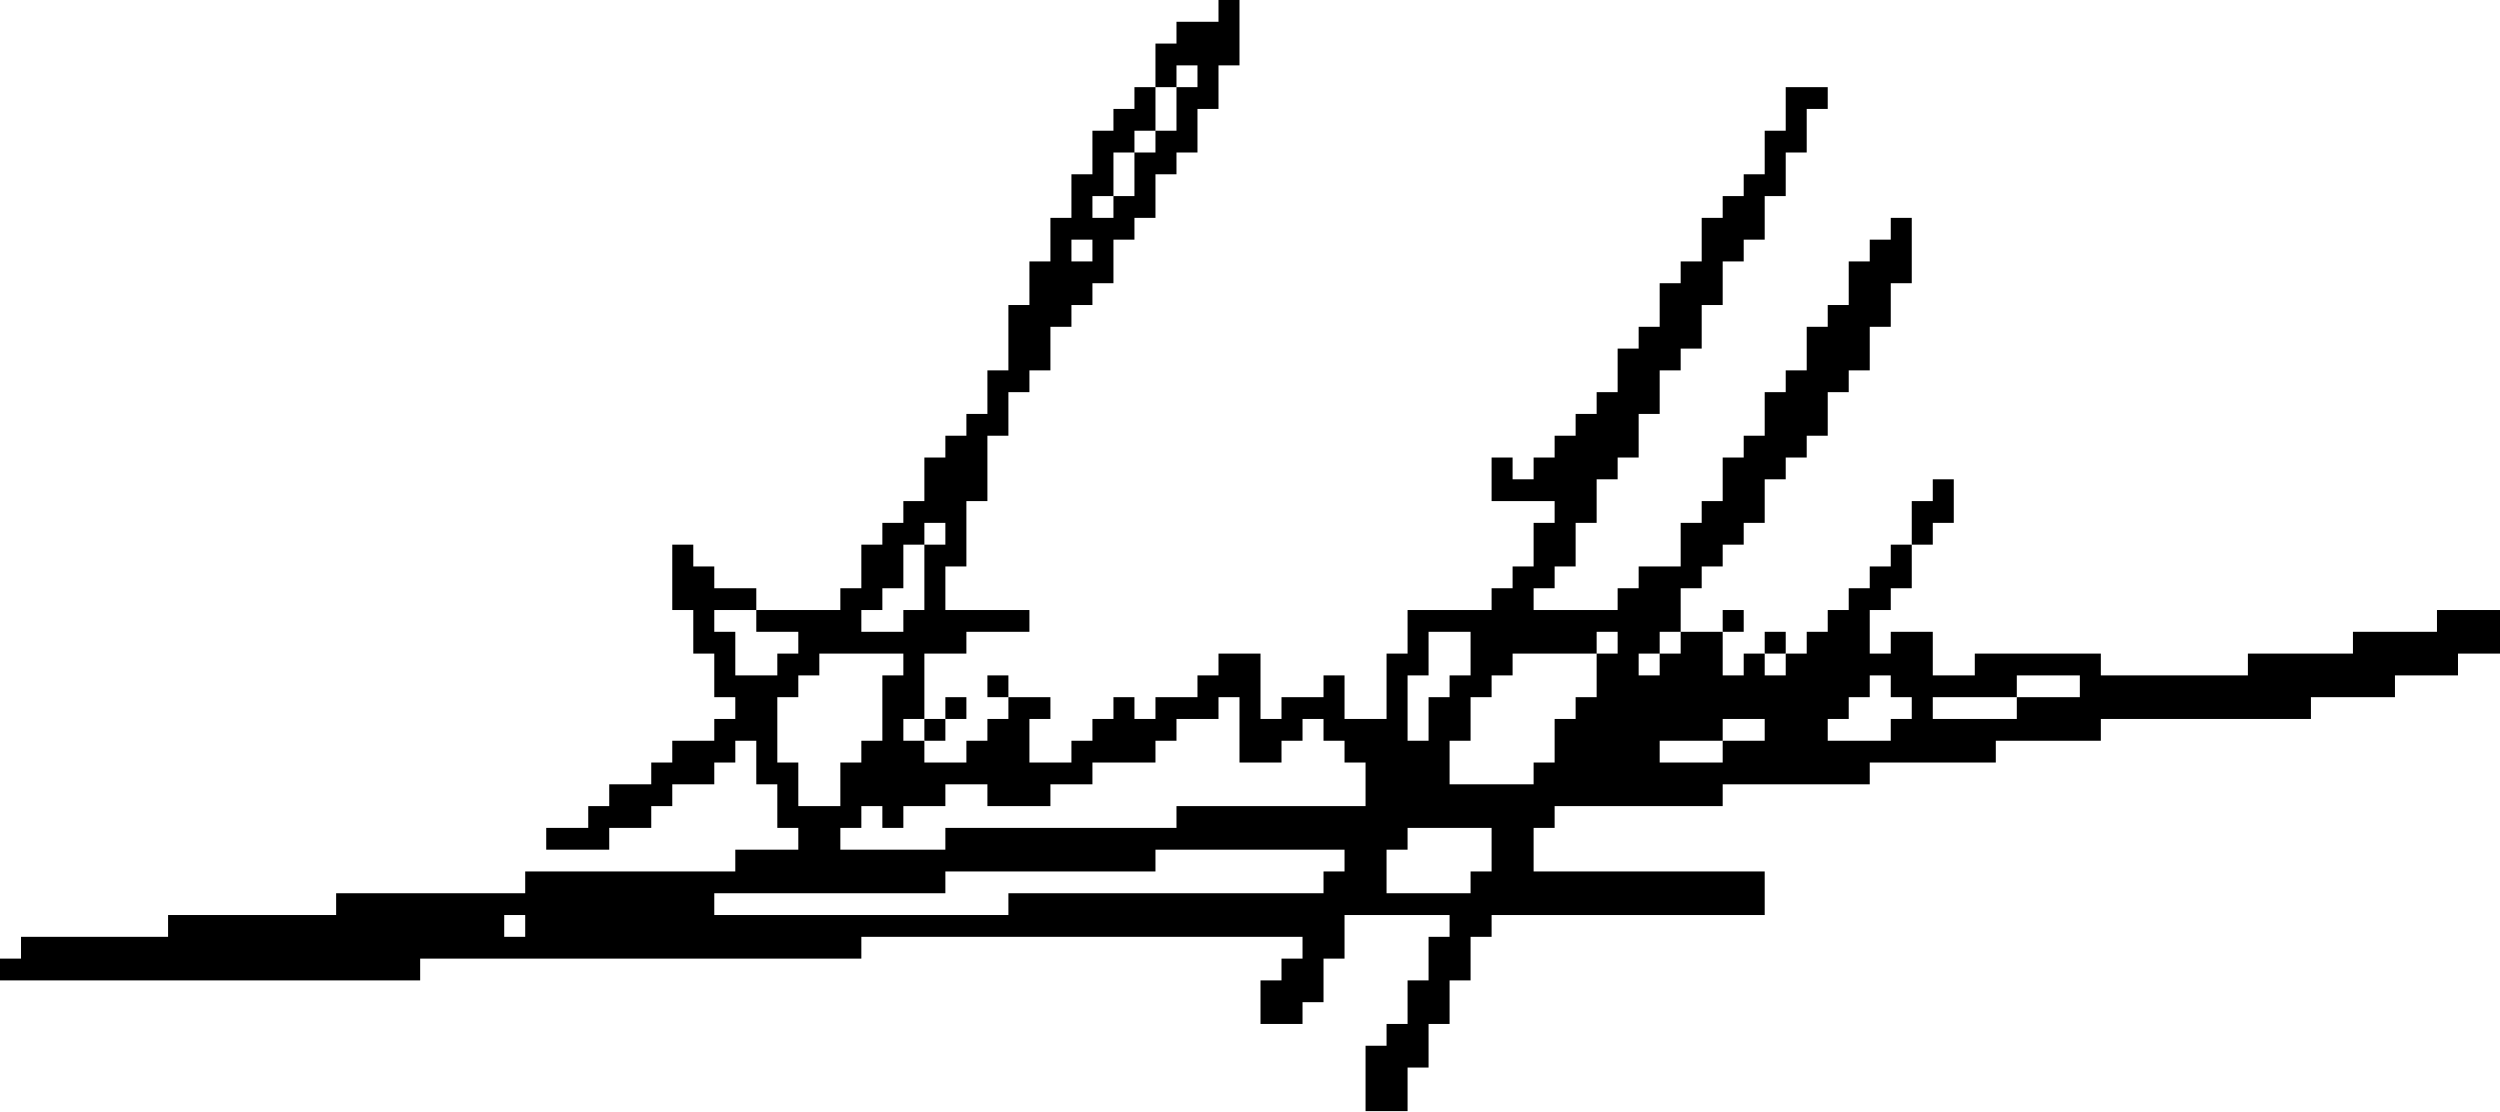
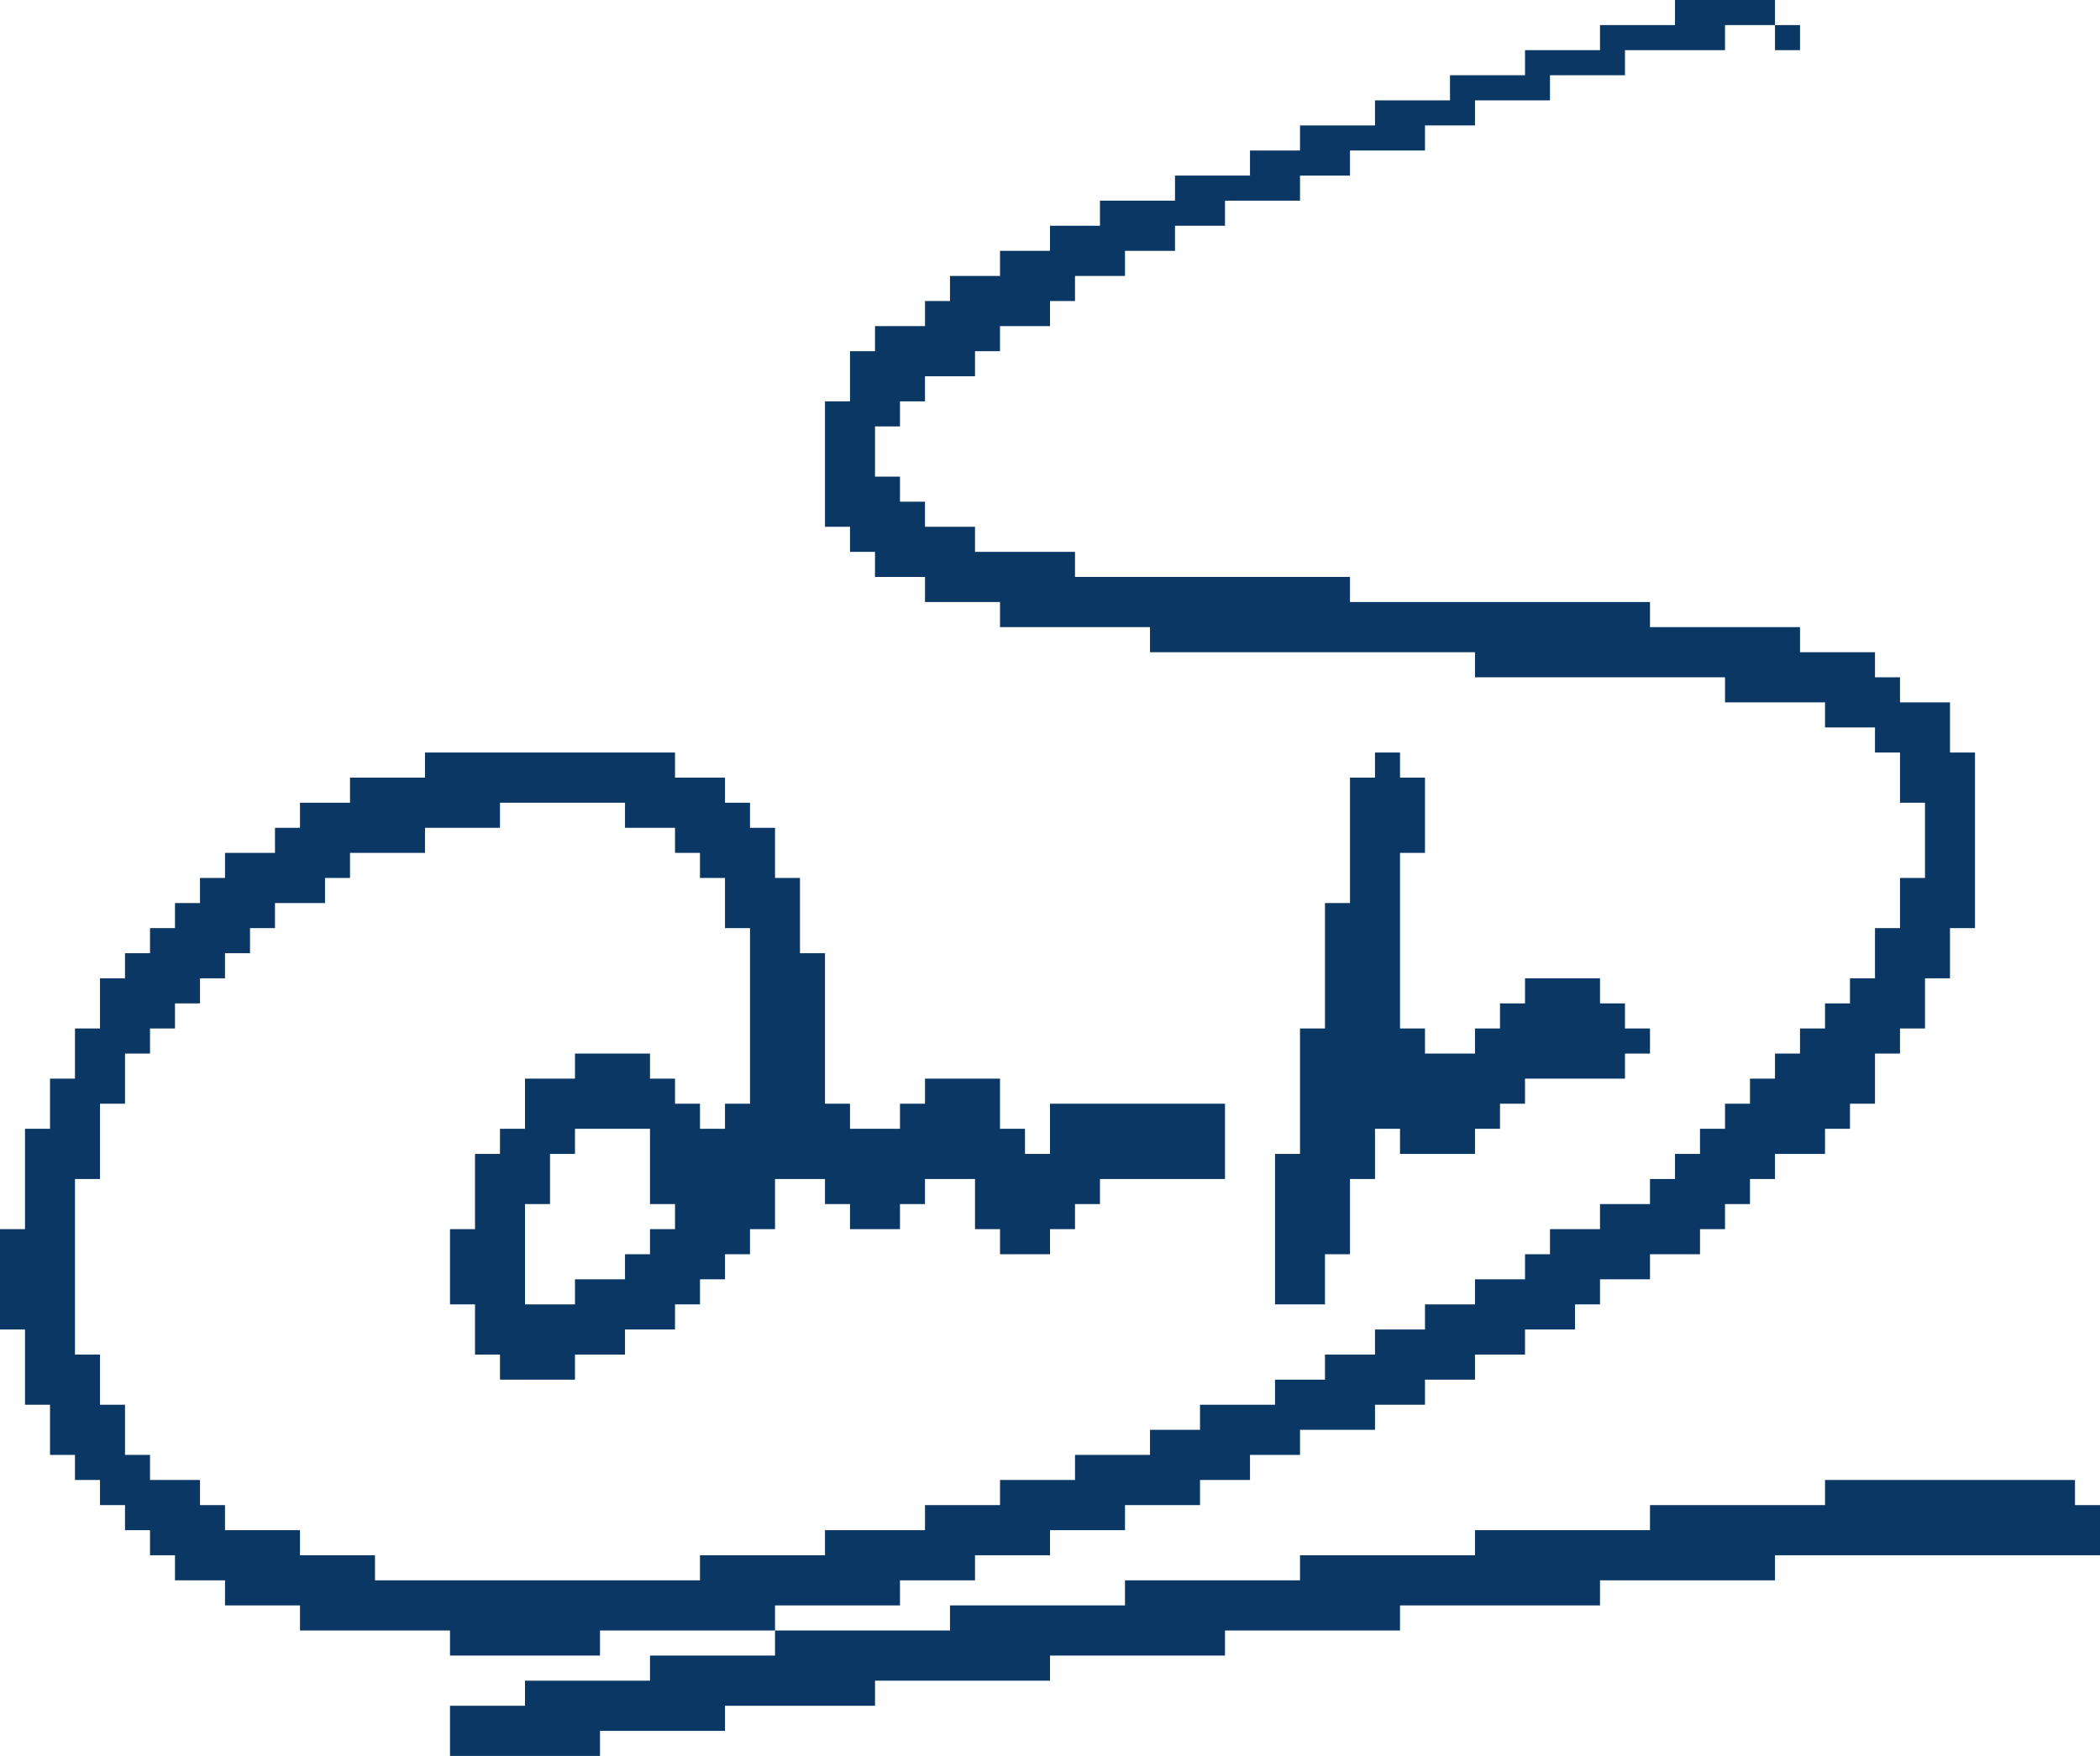
- <svg xmlns="http://www.w3.org/2000/svg" width="108" height="48" viewBox="0 0 108 48" fill="none">
-   <path fill-rule="evenodd" clip-rule="evenodd" d="M53.546 2.824H52.639V4.706H51.731V6.588H50.824V7.529H49.916V9.412H49.008V10.353H48.101V12.235H47.193V13.177H46.286V14.118H45.378V16H44.471V16.941H43.563V18.823H42.656V21.647H41.748V24.471H40.84V26.353H44.471V27.294H41.748V28.235H39.933V31.059H39.025V32H39.933V32.941H41.748V32H42.656V31.059H43.563V30.118H45.378V31.059H44.471V32.941H46.286V32H47.193V31.059H48.101V30.118H49.008V31.059H49.916V30.118H51.731V29.177H52.639V28.235H54.454V31.059H55.361V30.118H57.176V29.177H58.084V31.059H59.899V28.235H60.807V26.353H64.437V25.412H65.344V24.471H66.252V22.588H67.16V21.647H64.437V19.765H65.344V20.706H66.252V19.765H67.16V18.823H68.067V17.882H68.975V16.941H69.882V15.059H70.79V14.118H71.698V12.235H72.605V11.294H73.513V9.412H74.42V8.471H75.328V7.529H76.235V5.647H77.143V3.765H78.958V4.706H78.05V6.588H77.143V8.471H76.235V10.353H75.328V11.294H74.42V13.177H73.513V15.059H72.605V16H71.698V17.882H70.79V19.765H69.882V20.706H68.975V22.588H68.067V24.471H67.16V25.412H66.252V26.353H69.882V25.412H70.79V24.471H72.605V22.588H73.513V21.647H74.42V19.765H75.328V18.823H76.235V16.941H77.143V16H78.05V14.118H78.958V13.177H79.865V11.294H80.773V10.353H81.681V9.412H82.588V12.235H81.681V14.118H80.773V16H79.865V16.941H78.958V18.823H78.05V19.765H77.143V20.706H76.235V22.588H75.328V23.529H74.42V24.471H73.513V25.412H72.605V27.294H71.698V28.235H70.79V29.177H71.698V28.235H72.605V27.294H74.42V29.177H75.328V28.235H76.235V29.177H77.143V28.235H78.05V27.294H78.958V26.353H79.865V25.412H80.773V24.471H81.681V23.529H82.588V25.412H81.681V26.353H80.773V28.235H81.681V27.294H83.496V29.177H85.311V28.235H90.756V29.177H97.109V28.235H101.647V27.294H105.277V26.353H108V28.235H106.185V29.177H103.462V30.118H99.832V31.059H90.756V32H86.219V32.941H80.773V33.882H74.42V34.824H67.16V35.765H66.252V37.647H76.235V39.529H64.437V40.471H63.529V42.353H62.622V44.235H61.714V46.118H60.807V48H58.992V45.176H59.899V44.235H60.807V42.353H61.714V40.471H62.622V39.529H58.084V41.412H57.176V43.294H56.269V44.235H54.454V42.353H55.361V41.412H56.269V40.471H37.21V41.412H18.151V42.353H0V41.412H0.908V40.471H7.261V39.529H14.521V38.588H22.689V37.647H31.765V36.706H34.487V35.765H33.58V33.882H32.672V32H31.765V32.941H30.857V33.882H29.042V34.824H28.134V35.765H26.319V36.706H23.597V35.765H25.412V34.824H26.319V33.882H28.134V32.941H29.042V32H30.857V31.059H31.765V30.118H30.857V28.235H29.95V26.353H29.042V23.529H29.95V24.471H30.857V25.412H32.672V26.353H30.857V27.294H31.765V29.177H33.58V28.235H34.487V27.294H32.672V26.353H36.303V25.412H37.21V23.529H38.118V22.588H39.025V21.647H39.933V19.765H40.84V18.823H41.748V17.882H42.656V16H43.563V13.177H44.471V11.294H45.378V9.412H46.286V7.529H47.193V5.647H48.101V4.706H49.008V3.765H49.916V5.647H49.008V6.588H48.101V8.471H47.193V9.412H48.101V8.471H49.008V6.588H49.916V5.647H50.824V3.765H51.731V2.824H50.824V3.765H49.916V1.882H50.824V0.941H52.639V0H53.546V2.824ZM21.782 40.471H22.689V39.529H21.782V40.471ZM49.916 37.647H40.84V38.588H30.857V39.529H43.563V38.588H57.176V37.647H58.084V36.706H49.916V37.647ZM60.807 36.706H59.899V38.588H63.529V37.647H64.437V35.765H60.807V36.706ZM52.639 31.059H50.824V32H49.916V32.941H47.193V33.882H45.378V34.824H42.656V33.882H40.84V34.824H39.025V35.765H38.118V34.824H37.21V35.765H36.303V36.706H40.84V35.765H50.824V34.824H58.992V32.941H58.084V32H57.176V31.059H56.269V32H55.361V32.941H53.546V30.118H52.639V31.059ZM35.395 29.177H34.487V30.118H33.58V32.941H34.487V34.824H36.303V32.941H37.21V32H38.118V29.177H39.025V28.235H35.395V29.177ZM68.975 28.235H65.344V29.177H64.437V30.118H63.529V32H62.622V33.882H66.252V32.941H67.16V31.059H68.067V30.118H68.975V28.235H69.882V27.294H68.975V28.235ZM74.42 32H71.698V32.941H74.42V32H76.235V31.059H74.42V32ZM61.714 29.177H60.807V32H61.714V30.118H62.622V29.177H63.529V27.294H61.714V29.177ZM80.773 30.118H79.865V31.059H78.958V32H81.681V31.059H82.588V30.118H81.681V29.177H80.773V30.118ZM87.126 30.118H83.496V31.059H87.126V30.118H89.849V29.177H87.126V30.118ZM39.933 23.529H39.025V25.412H38.118V26.353H37.21V27.294H39.025V26.353H39.933V23.529H40.84V22.588H39.933V23.529ZM46.286 11.294H47.193V10.353H46.286V11.294Z" fill="black" />
-   <path d="M40.84 32H39.933V31.059H40.84V32Z" fill="black" />
-   <path d="M41.748 31.059H40.84V30.118H41.748V31.059Z" fill="black" />
-   <path d="M43.563 30.118H42.656V29.177H43.563V30.118Z" fill="black" />
-   <path d="M77.143 28.235H76.235V27.294H77.143V28.235Z" fill="black" />
-   <path d="M75.328 27.294H74.42V26.353H75.328V27.294Z" fill="black" />
-   <path d="M84.403 22.588H83.496V23.529H82.588V21.647H83.496V20.706H84.403V22.588Z" fill="black" />
+ <svg xmlns="http://www.w3.org/2000/svg" width="55" height="46" viewBox="0 0 55 46" fill="none">
+   <path d="M54.345 39.429H55V40.743H46.488V41.4H41.905V42.057H36.667V42.714H32.083V43.371H27.5V44.029H22.917V44.686H18.988V45.343H15.714V46H11.786V44.686H13.75V44.029H17.024V43.371H20.298V42.714H24.881V42.057H29.464V41.4H34.048V40.743H38.631V40.086H43.214V39.429H47.798V38.771H54.345V39.429Z" fill="#0A3763" />
+   <path fill-rule="evenodd" clip-rule="evenodd" d="M46.488 0.657H45.179V1.314H42.559V1.971H40.595V2.629H38.631V3.286H37.321V3.943H35.357V4.6H34.048V5.257H32.083V5.914H30.774V6.571H29.464V7.229H28.155V7.886H27.5V8.543H26.191V9.2H25.536V9.857H24.226V10.514H23.571V11.171H22.917V12.486H23.571V13.143H24.226V13.8H25.536V14.457H28.155V15.114H35.357V15.771H43.214V16.429H47.143V17.086H49.107V17.743H49.762V18.4H51.071V19.714H51.726V24.314H51.071V25.629H50.417V26.943H49.762V27.6H49.107V28.914H48.452V29.571H47.798V30.229H46.488V30.886H45.833V31.543H45.179V32.2H44.524V32.857H43.214V33.514H41.905V34.171H41.25V34.829H39.941V35.486H38.631V36.143H37.321V36.8H36.012V37.457H34.048V38.114H32.738V38.771H31.429V39.429H29.464V40.086H27.5V40.743H25.536V41.4H23.571V42.057H20.298V42.714H15.714V43.371H11.786V42.714H7.857V42.057H5.893V41.4H4.583V40.743H3.929V40.086H3.274V39.429H2.619V38.771H1.964V38.114H1.31V36.8H0.655V34.829H0V32.2H0.655V29.571H1.31V28.257H1.964V26.943H2.619V25.629H3.274V24.971H3.929V24.314H4.583V23.657H5.238V23H5.893V22.343H7.202V21.686H7.857V21.029H9.167V20.371H11.131V19.714H17.679V20.371H18.988V21.029H19.643V21.686H20.298V23H20.952V24.971H21.607V28.914H22.262V29.571H23.571V28.914H24.226V28.257H26.191V29.571H26.845V30.229H27.5V28.914H32.083V30.886H28.809V31.543H28.155V32.2H27.5V32.857H26.191V32.2H25.536V30.886H24.226V31.543H23.571V32.2H22.262V31.543H21.607V30.886H20.298V32.2H19.643V32.857H18.988V33.514H18.333V34.171H17.679V34.829H16.369V35.486H15.059V36.143H13.095V35.486H12.441V34.171H11.786V32.2H12.441V30.229H13.095V29.571H13.75V28.257H15.059V27.6H17.024V28.257H17.679V28.914H18.333V29.571H18.988V28.914H19.643V24.314H18.988V23H18.333V22.343H17.679V21.686H16.369V21.029H13.095V21.686H11.131V22.343H9.167V23H8.512V23.657H7.202V24.314H6.548V24.971H5.893V25.629H5.238V26.286H4.583V26.943H3.929V27.6H3.274V28.914H2.619V30.886H1.964V35.486H2.619V36.8H3.274V38.114H3.929V38.771H5.238V39.429H5.893V40.086H7.857V40.743H9.821V41.4H18.333V40.743H21.607V40.086H24.226V39.429H26.191V38.771H28.155V38.114H30.119V37.457H31.429V36.8H33.393V36.143H34.702V35.486H36.012V34.829H37.321V34.171H38.631V33.514H39.941V32.857H40.595V32.2H41.905V31.543H43.214V30.886H43.869V30.229H44.524V29.571H45.179V28.914H45.833V28.257H46.488V27.6H47.143V26.943H47.798V26.286H48.452V25.629H49.107V24.314H49.762V23H50.417V21.029H49.762V19.714H49.107V19.057H47.798V18.4H45.179V17.743H38.631V17.086H30.119V16.429H26.191V15.771H24.226V15.114H22.917V14.457H22.262V13.8H21.607V10.514H22.262V9.2H22.917V8.543H24.226V7.886H24.881V7.229H26.191V6.571H27.5V5.914H28.809V5.257H30.774V4.6H32.738V3.943H34.048V3.286H36.012V2.629H37.976V1.971H39.941V1.314H41.905V0.657H43.869V0H46.488V0.657ZM15.059 30.229H14.405V31.543H13.75V34.171H15.059V33.514H16.369V32.857H17.024V32.2H17.679V31.543H17.024V29.571H15.059V30.229Z" fill="#0A3763" />
+   <path d="M36.667 20.371H37.321V22.343H36.667V26.943H37.321V27.6H38.631V26.943H39.286V26.286H39.941V25.629H41.905V26.286H42.559V26.943H43.214V27.6H42.559V28.257H39.941V28.914H39.286V29.571H38.631V30.229H36.667V29.571H36.012V30.886H35.357V32.857H34.702V34.171H33.393V30.229H34.048V26.943H34.702V23.657H35.357V20.371H36.012V19.714H36.667V20.371Z" fill="#0A3763" />
+   <path d="M47.143 1.314H46.488V0.657H47.143V1.314Z" fill="#0A3763" />
</svg>
